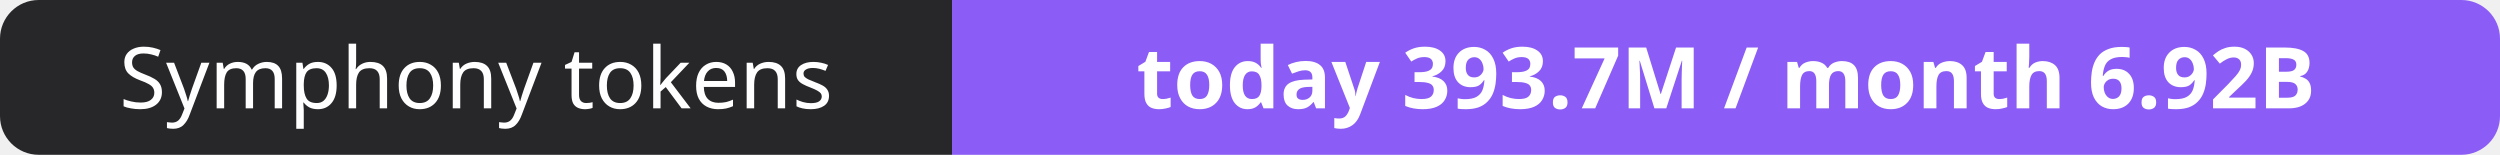
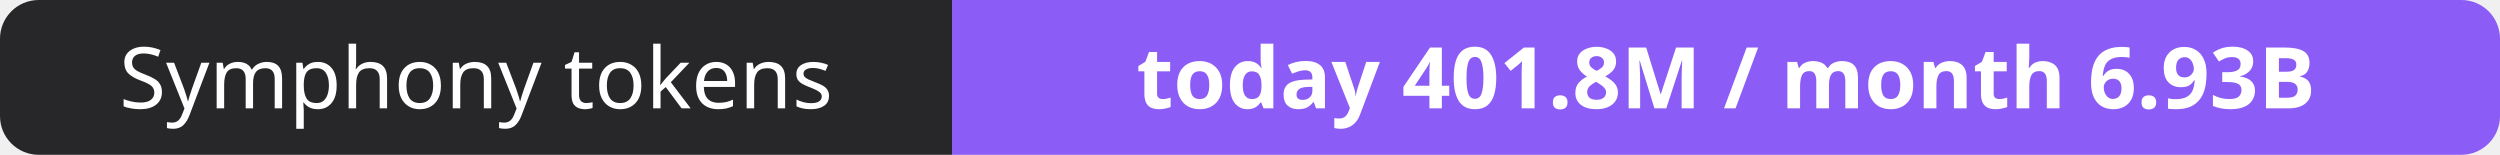
- <svg xmlns="http://www.w3.org/2000/svg" width="323" height="20" role="img" aria-label="Symphony tokens: today 393.7M / month 6.92B">
+ <svg xmlns="http://www.w3.org/2000/svg" width="323" height="20" role="img" aria-label="Symphony tokens: today 401.8M / month 6.93B">
  <clipPath id="r">
    <rect width="323" height="20" rx="5" fill="#fff" />
  </clipPath>
  <g clip-path="url(#r)">
    <rect width="123" height="20" fill="#27272a" />
    <rect x="123" width="200" height="20" fill="#8b5cf6" />
  </g>
  <g fill="#fff" text-anchor="middle" font-family="Verdana,Geneva,sans-serif" font-size="11">
    <text x="61.5" y="14">Symphony tokens</text>
-     <text x="223.0" y="14" font-weight="700">today 393.7M / month 6.92B</text>
+     <text x="223.0" y="14" font-weight="700">today 401.8M / month 6.93B</text>
  </g>
</svg>
